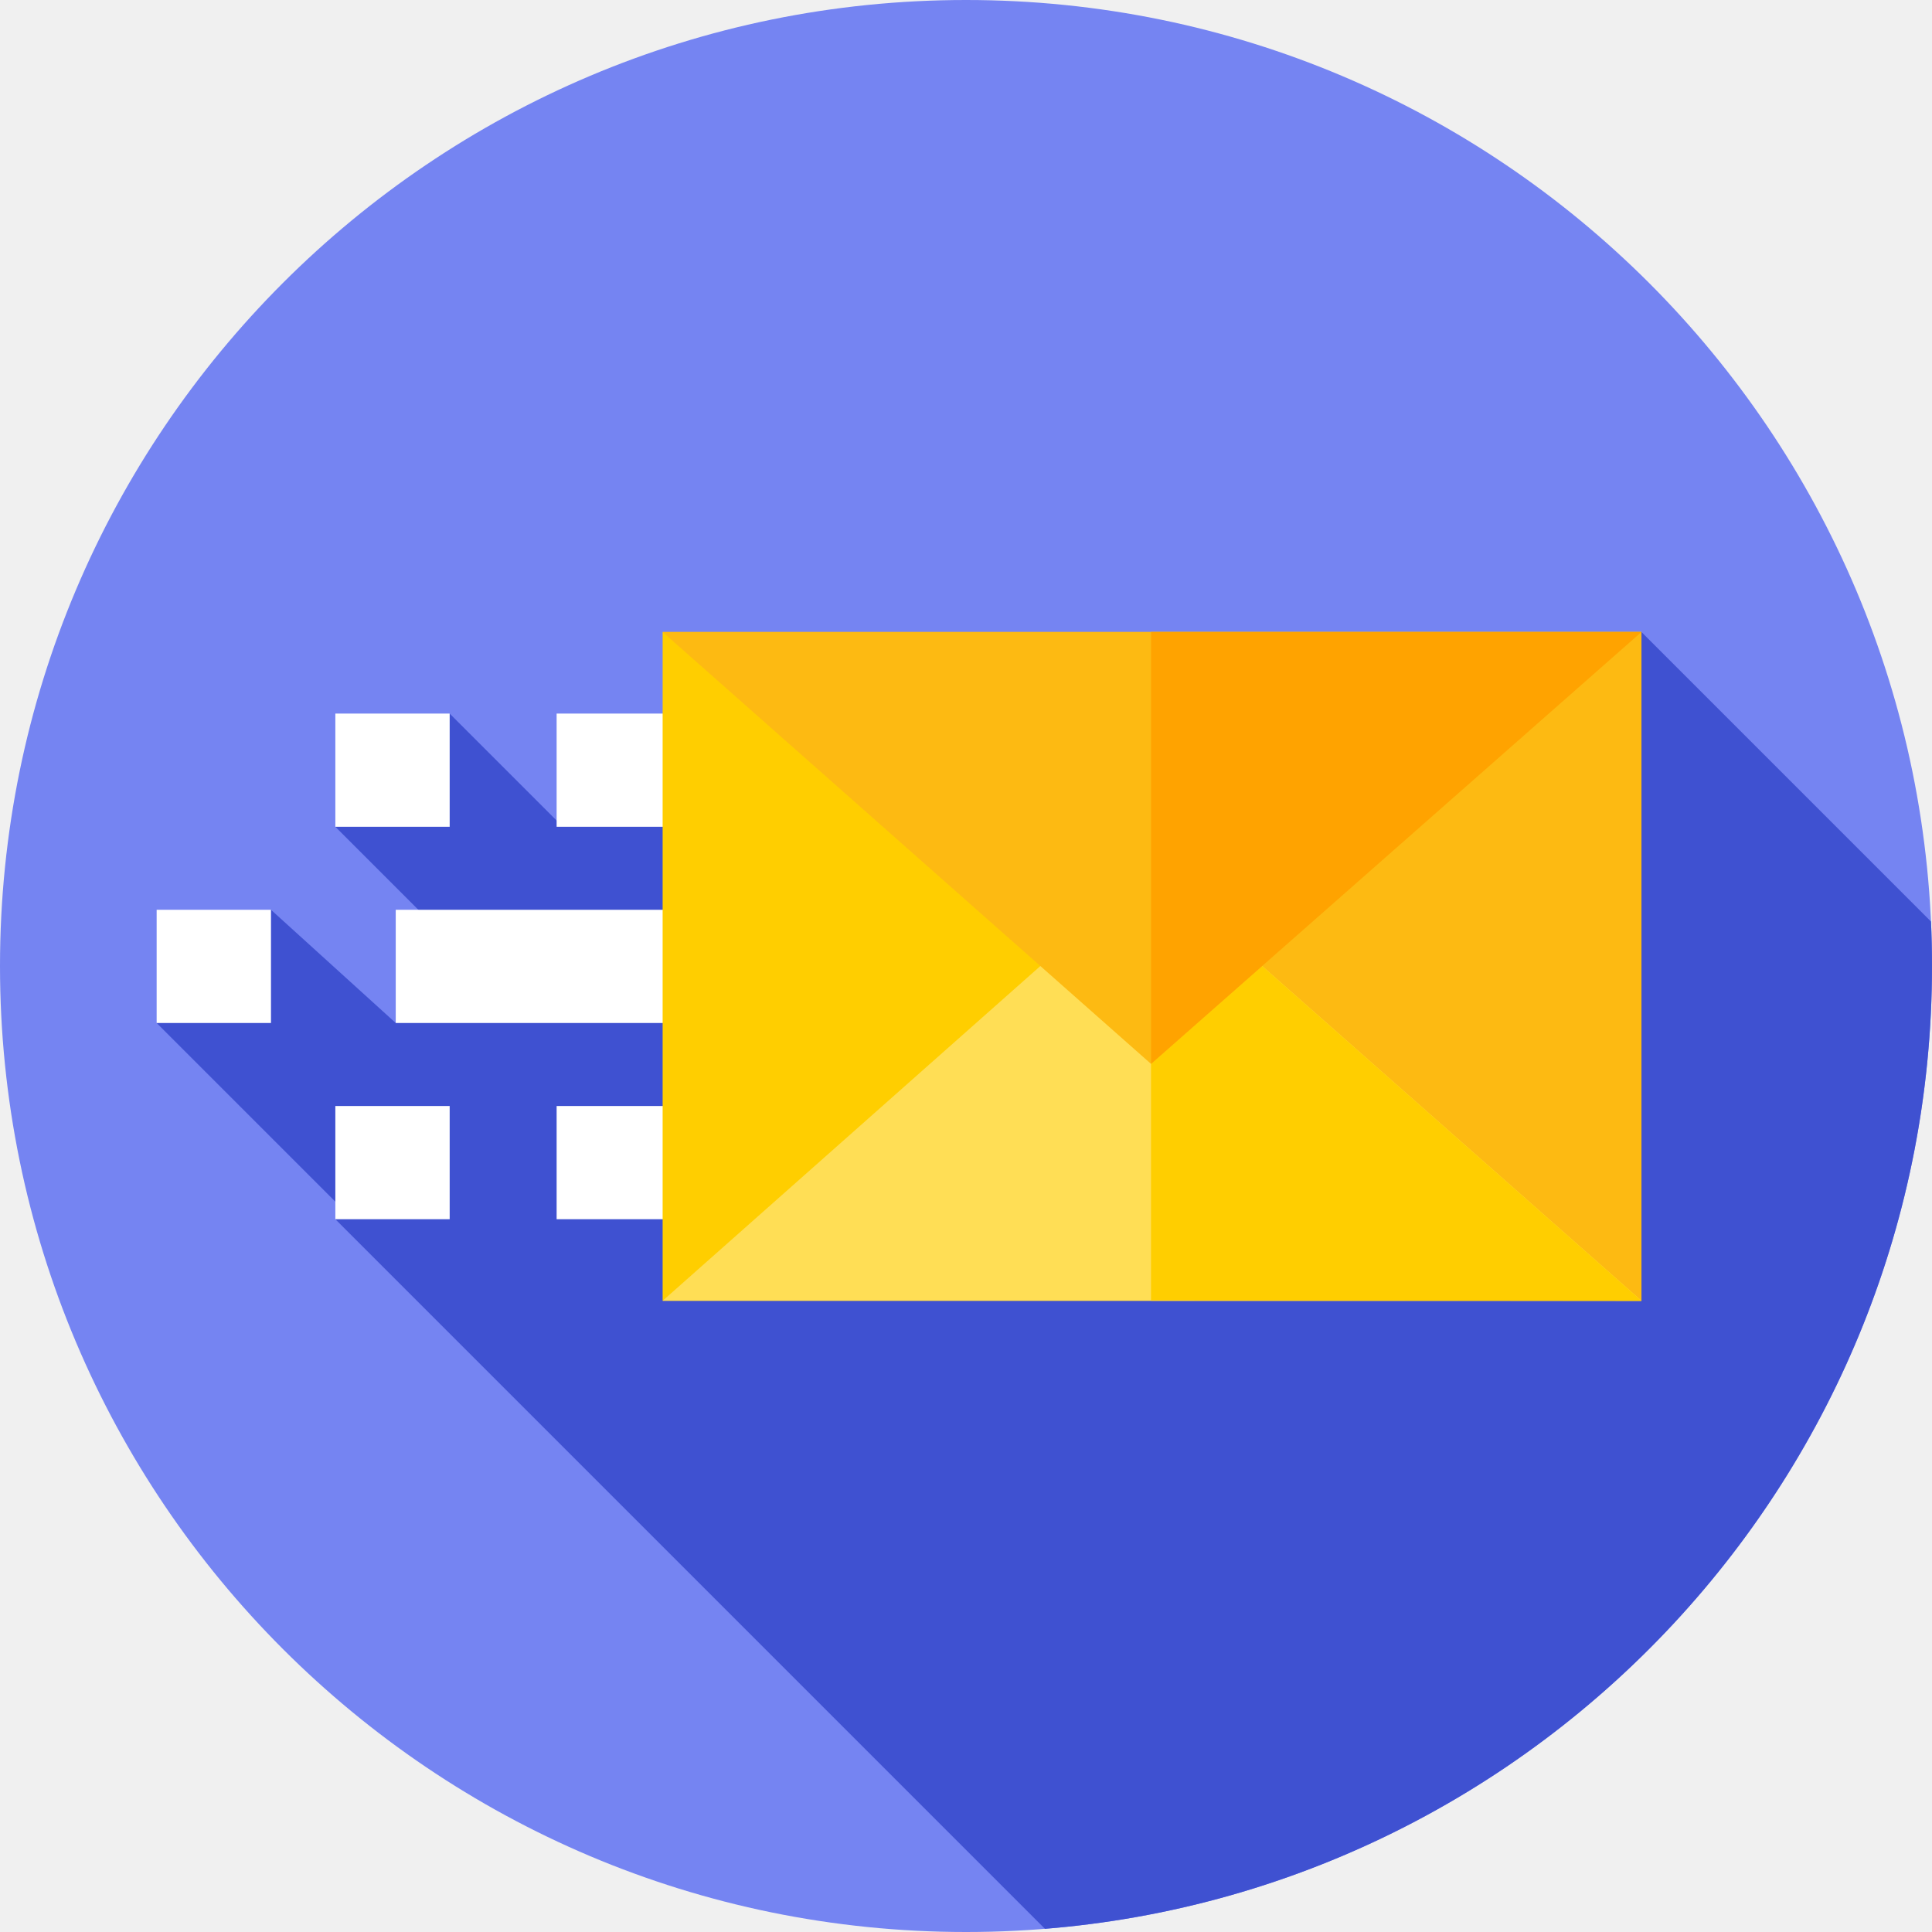
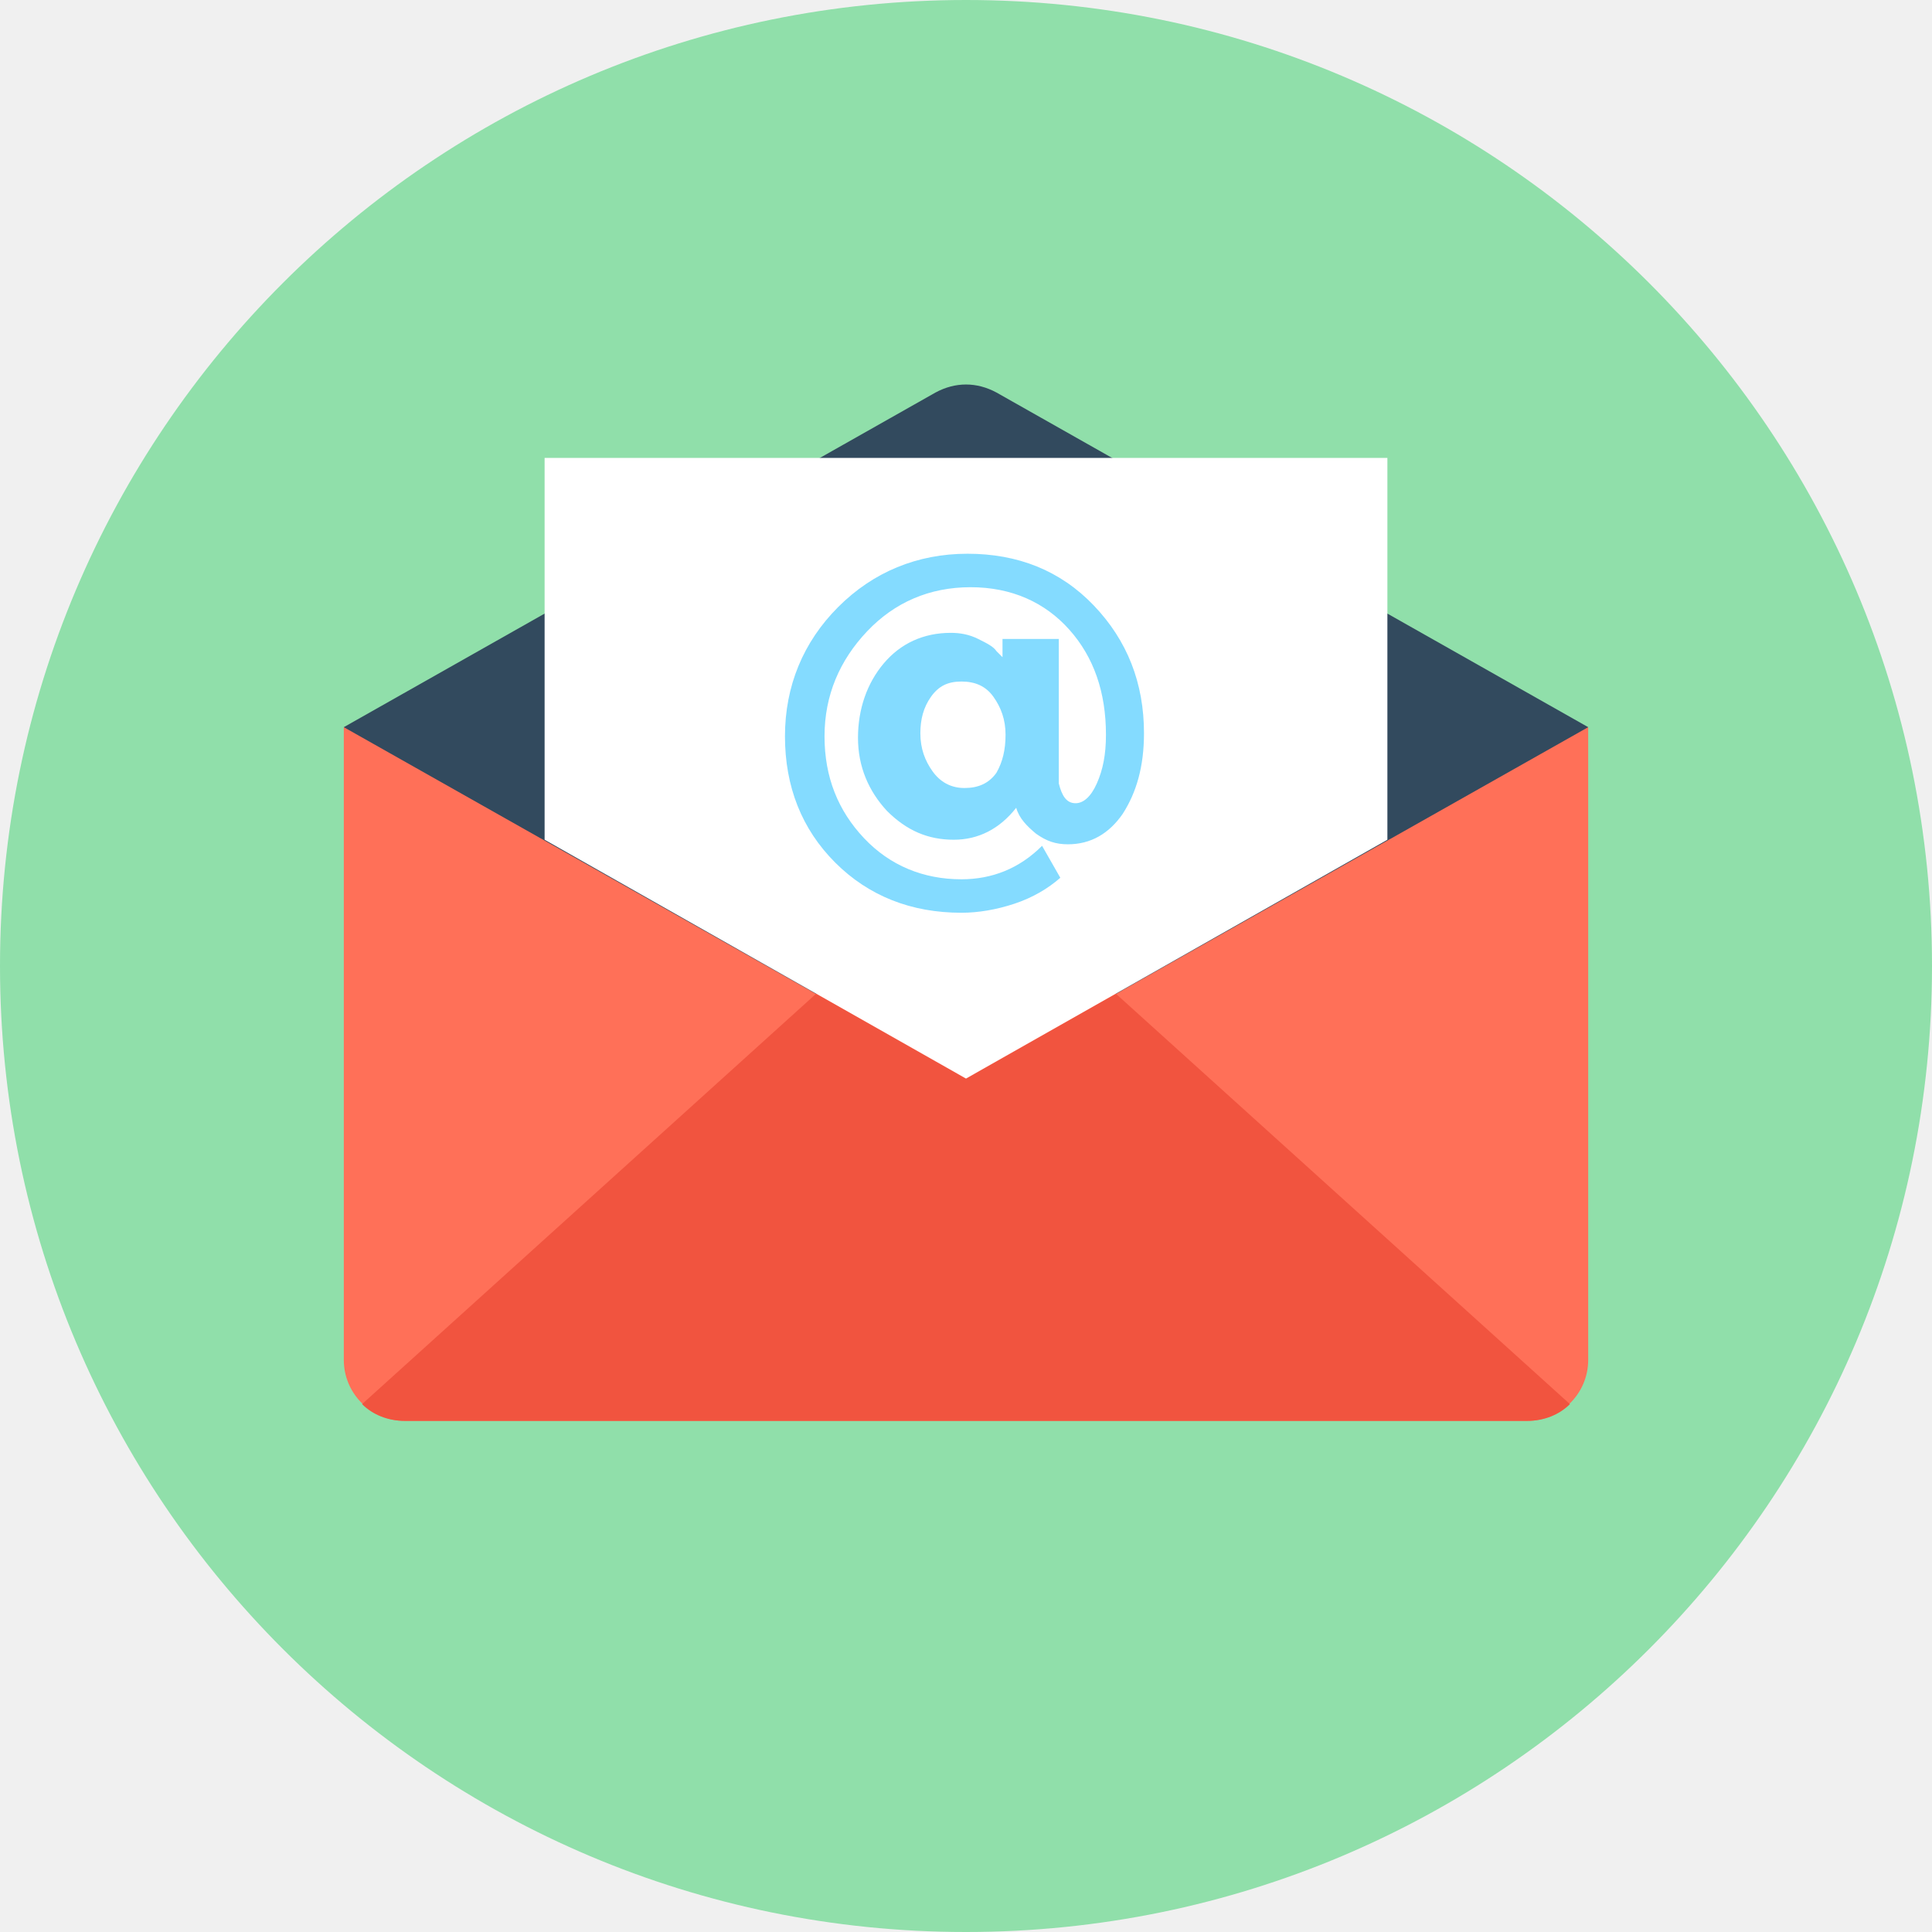
- <svg xmlns="http://www.w3.org/2000/svg" id="Capa_1" enable-background="new 0 0 512 512" height="512" viewBox="0 0 512 512" width="512">
+ <svg xmlns="http://www.w3.org/2000/svg" version="1.1" id="Layer_1" x="0px" y="0px" viewBox="0 0 508 508" style="enable-background:new 0 0 508 508;" xml:space="preserve">
+   <circle style="fill:#90DFAA;" cx="254" cy="254" r="254" />
+   <path style="fill:#FF7058;" d="M90.4,191.2v166.4c0,8.8,7.2,16,16,16h295.2c8.8,0,16-7.2,16-16V191.2H90.4z" />
+   <path style="fill:#324A5E;" d="M246,103.2l-155.6,88L254,283.6l163.6-92.4l-155.6-88C256.8,100.4,251.2,100.4,246,103.2z" />
+   <path style="fill:#F1543F;" d="M220,256.4L95.2,369.2c2.8,2.8,6.8,4.4,11.2,4.4h295.2c4.4,0,8.4-1.6,11.2-4.4L288,256.4  c-2.8-2.8-6.8-4-10.8-4h-46.4C226.8,252,222.8,253.6,220,256.4z" />
+   <polygon style="fill:#FFFFFF;" points="364.8,120.4 364.8,220.8 254,283.6 143.2,220.8 143.2,120.4 " />
+   <path style="fill:#84DBFF;" d="M282.8,211.2c2,0,4-1.6,5.6-5.2c1.6-3.6,2.4-7.6,2.4-12.8c0-11.2-3.2-20.4-9.6-27.6  c-6.4-7.2-15.2-11.2-26-11.2c-10.8,0-20,4-27.2,11.6s-11.2,16.8-11.2,27.6s3.6,19.6,10.4,26.8c6.8,7.2,15.6,10.8,25.6,10.8  c8,0,15.2-2.8,21.2-8.8l4.8,8.4c-3.2,2.8-7.2,5.2-12,6.8s-9.6,2.4-14,2.4c-13.2,0-24.4-4.4-33.2-13.2s-13.2-20-13.2-33.2  s4.8-24.8,14-34s20.8-14,34-14c13.2,0,24.4,4.4,33.2,13.6c8.8,9.2,13.2,20.4,13.2,33.6c0,8.8-2,15.6-5.6,21.2c-3.6,5.2-8.4,8-14.4,8  c-3.2,0-5.6-0.8-8.4-2.8c-2.4-2-4.4-4-5.2-6.8c-4.4,5.6-10,8.4-16.4,8.4c-6.8,0-12.4-2.4-17.6-7.6c-4.8-5.2-7.6-11.6-7.6-19.2  s2.4-14.4,6.8-19.6c4.4-5.2,10.4-8,17.6-8c2.4,0,4.8,0.4,7.2,1.6c2.4,1.2,4,2,4.8,3.2l1.6,1.6V168h14.8v38  C279.2,209.2,280.4,211.2,282.8,211.2z M264.4,193.2c0-4-1.2-7.2-3.2-10s-4.8-4-8.4-4s-6,1.2-8,4c-2,2.8-2.8,6-2.8,9.6  c0,4,1.2,7.2,3.2,10s4.8,4.4,8.4,4.4s6.4-1.2,8.4-4C263.6,200.4,264.4,197.2,264.4,193.2z" />
  <g>
-     <g>
-       <g>
-         <g>
-           <g>
-             <g>
-               <circle cx="256" cy="256" fill="#7584f2" r="256" />
-             </g>
-           </g>
-         </g>
-       </g>
-     </g>
-     <path d="m276.923 511.157c131.598-10.645 235.077-120.817 235.077-255.157 0-3.947-.09-7.874-.266-11.778l-76.734-76.733-209.44 85.555-30.407-42.136-47.344 6.837-28.641-28.641-30.299 30 28.845 28.845-12.839 23.155-33.062-30-30.299 30 49.677 49.677-2.322 2.322z" fill="#3f51d1" />
-     <g>
-       <path d="m147.512 189.104h108.488v30h-108.488z" fill="#fff" />
-     </g>
-     <g>
-       <path d="m88.869 189.104h30.299v30h-30.299z" fill="#fff" />
-     </g>
-     <g>
-       <path d="m147.512 293.103h108.488v30h-108.488z" fill="#fff" />
-     </g>
-     <g>
-       <path d="m88.869 293.103h30.299v30h-30.299z" fill="#fff" />
-     </g>
-     <g>
-       <path d="m104.875 241.104h83.077v30h-83.077z" fill="#fff" />
-     </g>
-     <g>
-       <path d="m41.514 241.104h30.299v30h-30.299z" fill="#fff" />
-     </g>
-     <g>
-       <path d="m175.605 167.489h259.395v177.23h-259.395z" fill="#ffce00" />
-     </g>
-     <g>
-       <path d="m305.033 167.489h129.967v177.23h-129.967z" fill="#fdba12" />
-     </g>
-     <g>
-       <path d="m175.605 344.719 129.428-114.698 129.967 114.698z" fill="#ffde55" />
-     </g>
-     <path d="m305.033 230.021v114.571l129.967.127z" fill="#ffce00" />
-     <g>
-       <path d="m435 167.489-129.967 114.451-129.428-114.451z" fill="#fdba12" />
-     </g>
-     <g fill="#ffa300">
-       <path d="" />
-       <path d="m305.033 167.489v114.451l129.967-114.451z" />
-     </g>
-   </g>
+ </g>
+   <g>
+ </g>
+   <g>
+ </g>
+   <g>
+ </g>
+   <g>
+ </g>
+   <g>
+ </g>
+   <g>
+ </g>
+   <g>
+ </g>
+   <g>
+ </g>
+   <g>
+ </g>
+   <g>
+ </g>
+   <g>
+ </g>
+   <g>
+ </g>
+   <g>
+ </g>
+   <g>
+ </g>
</svg>
